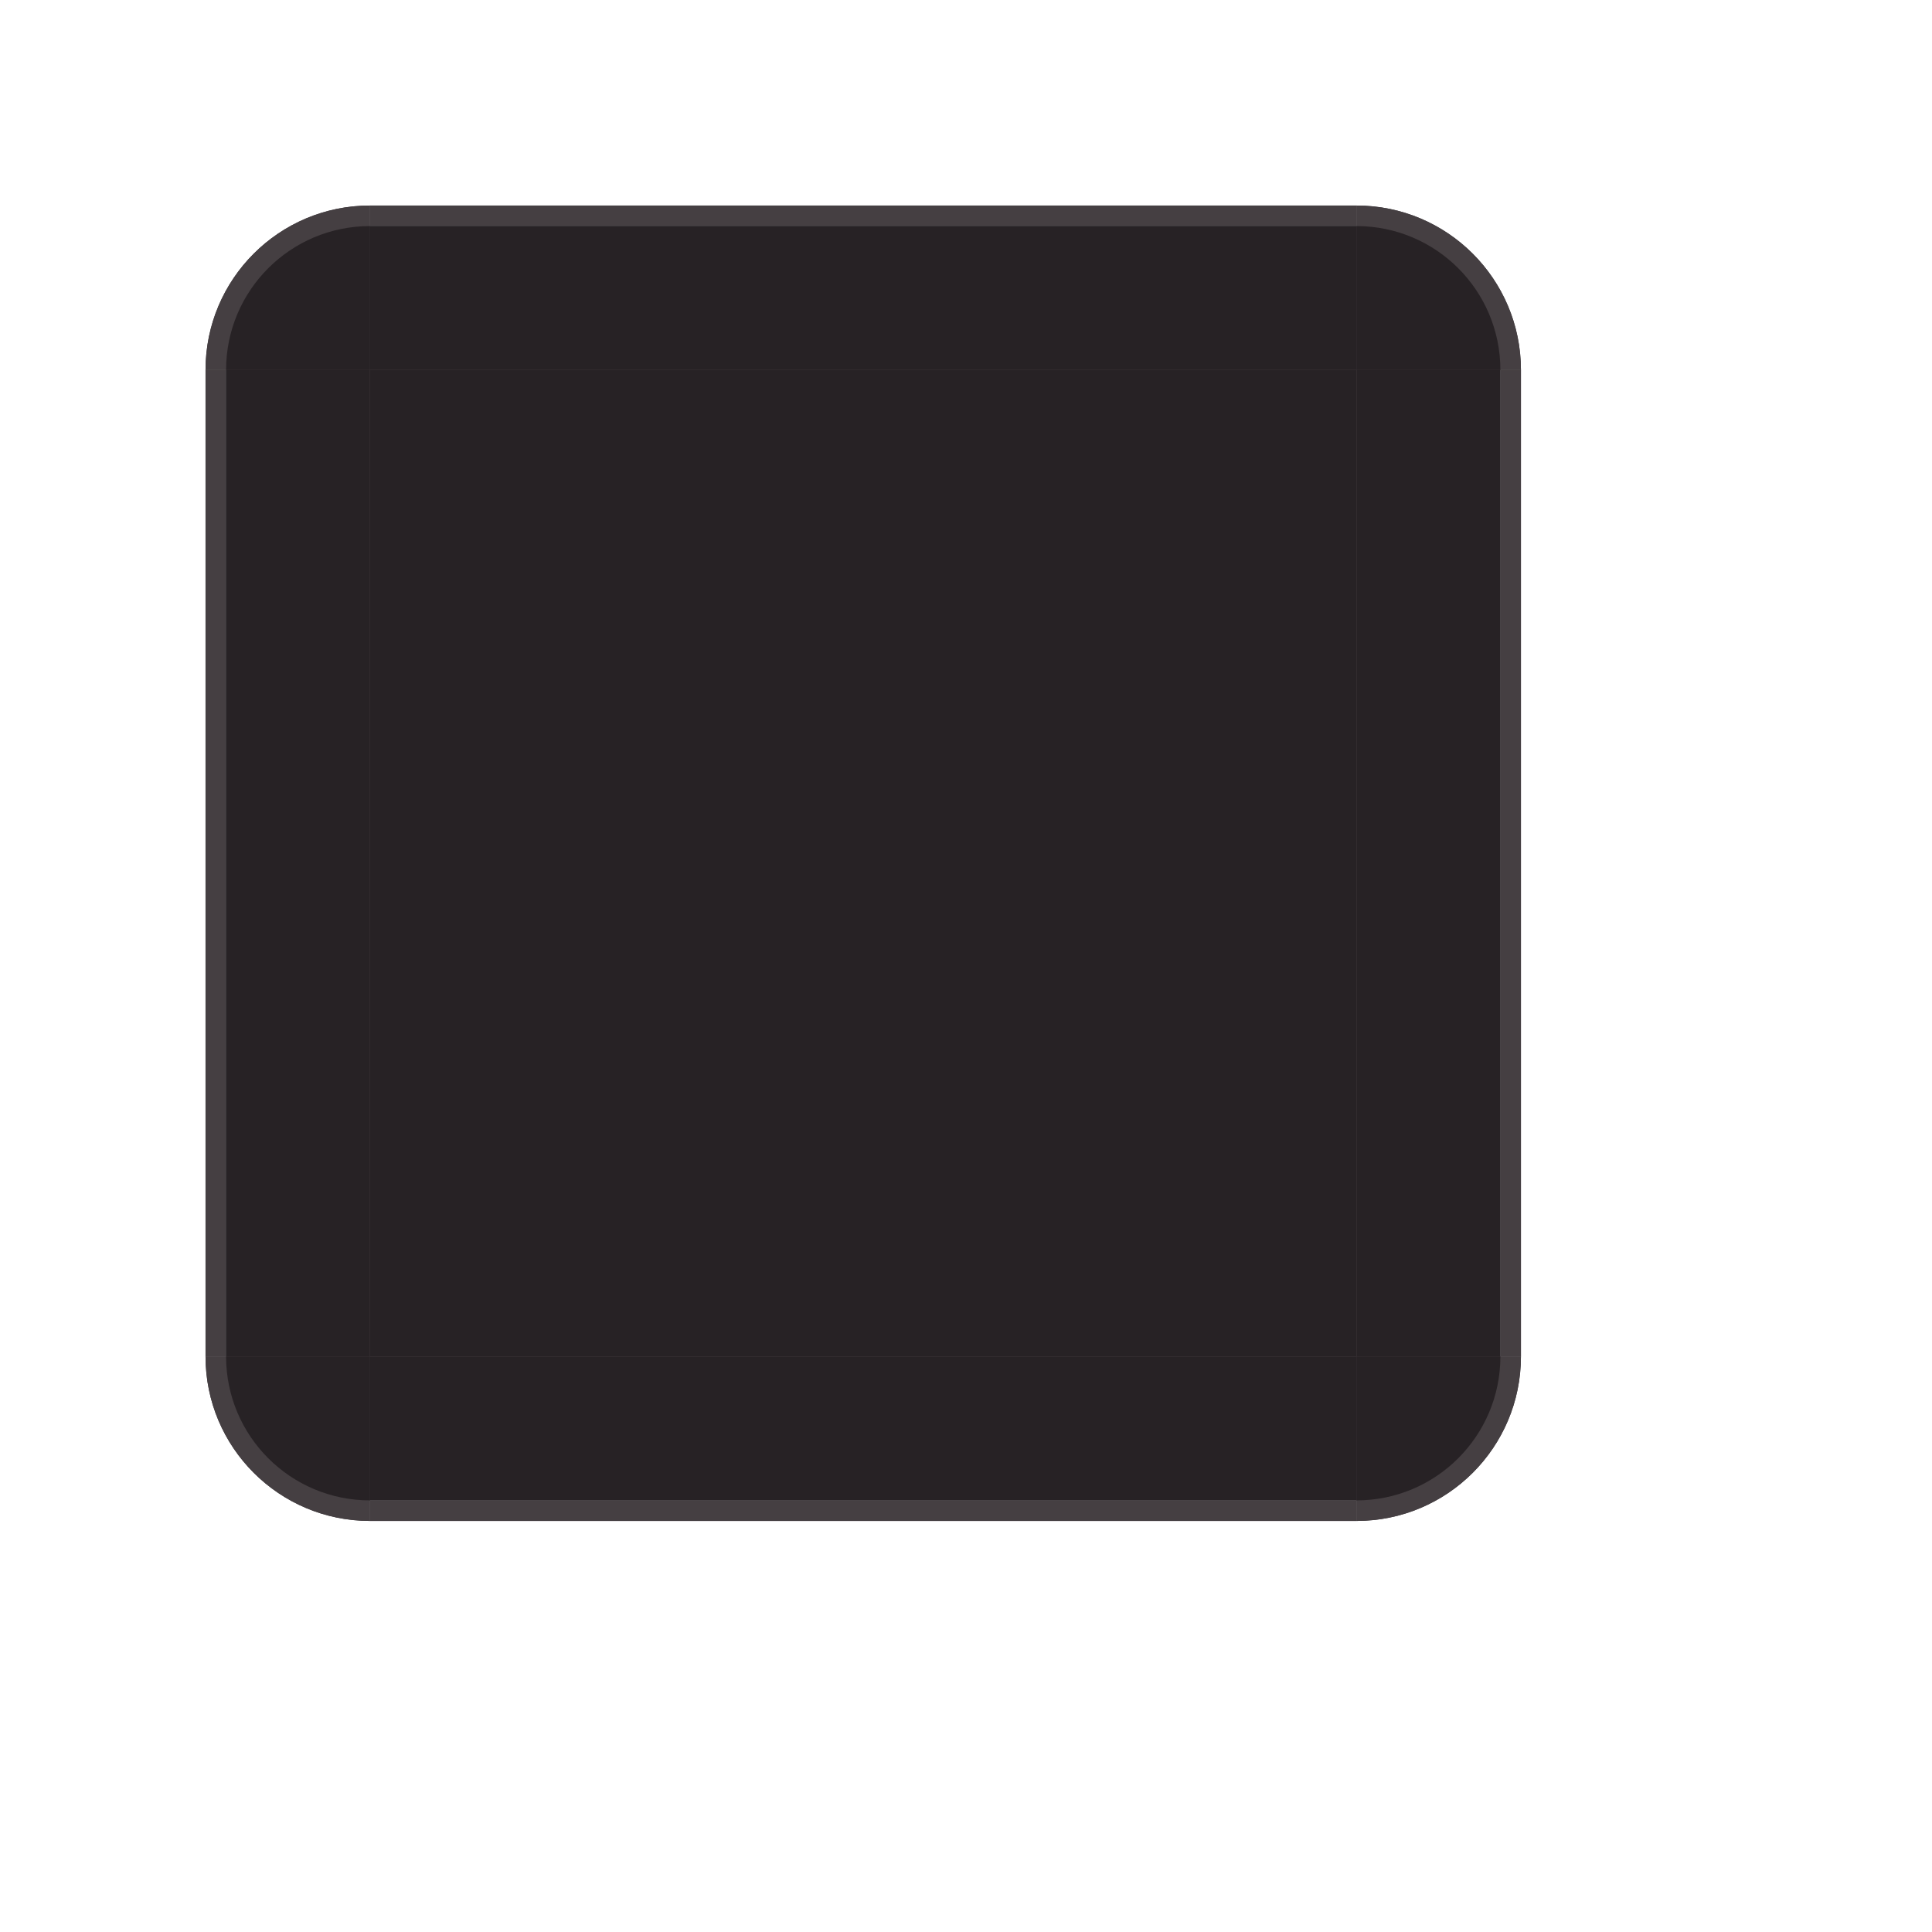
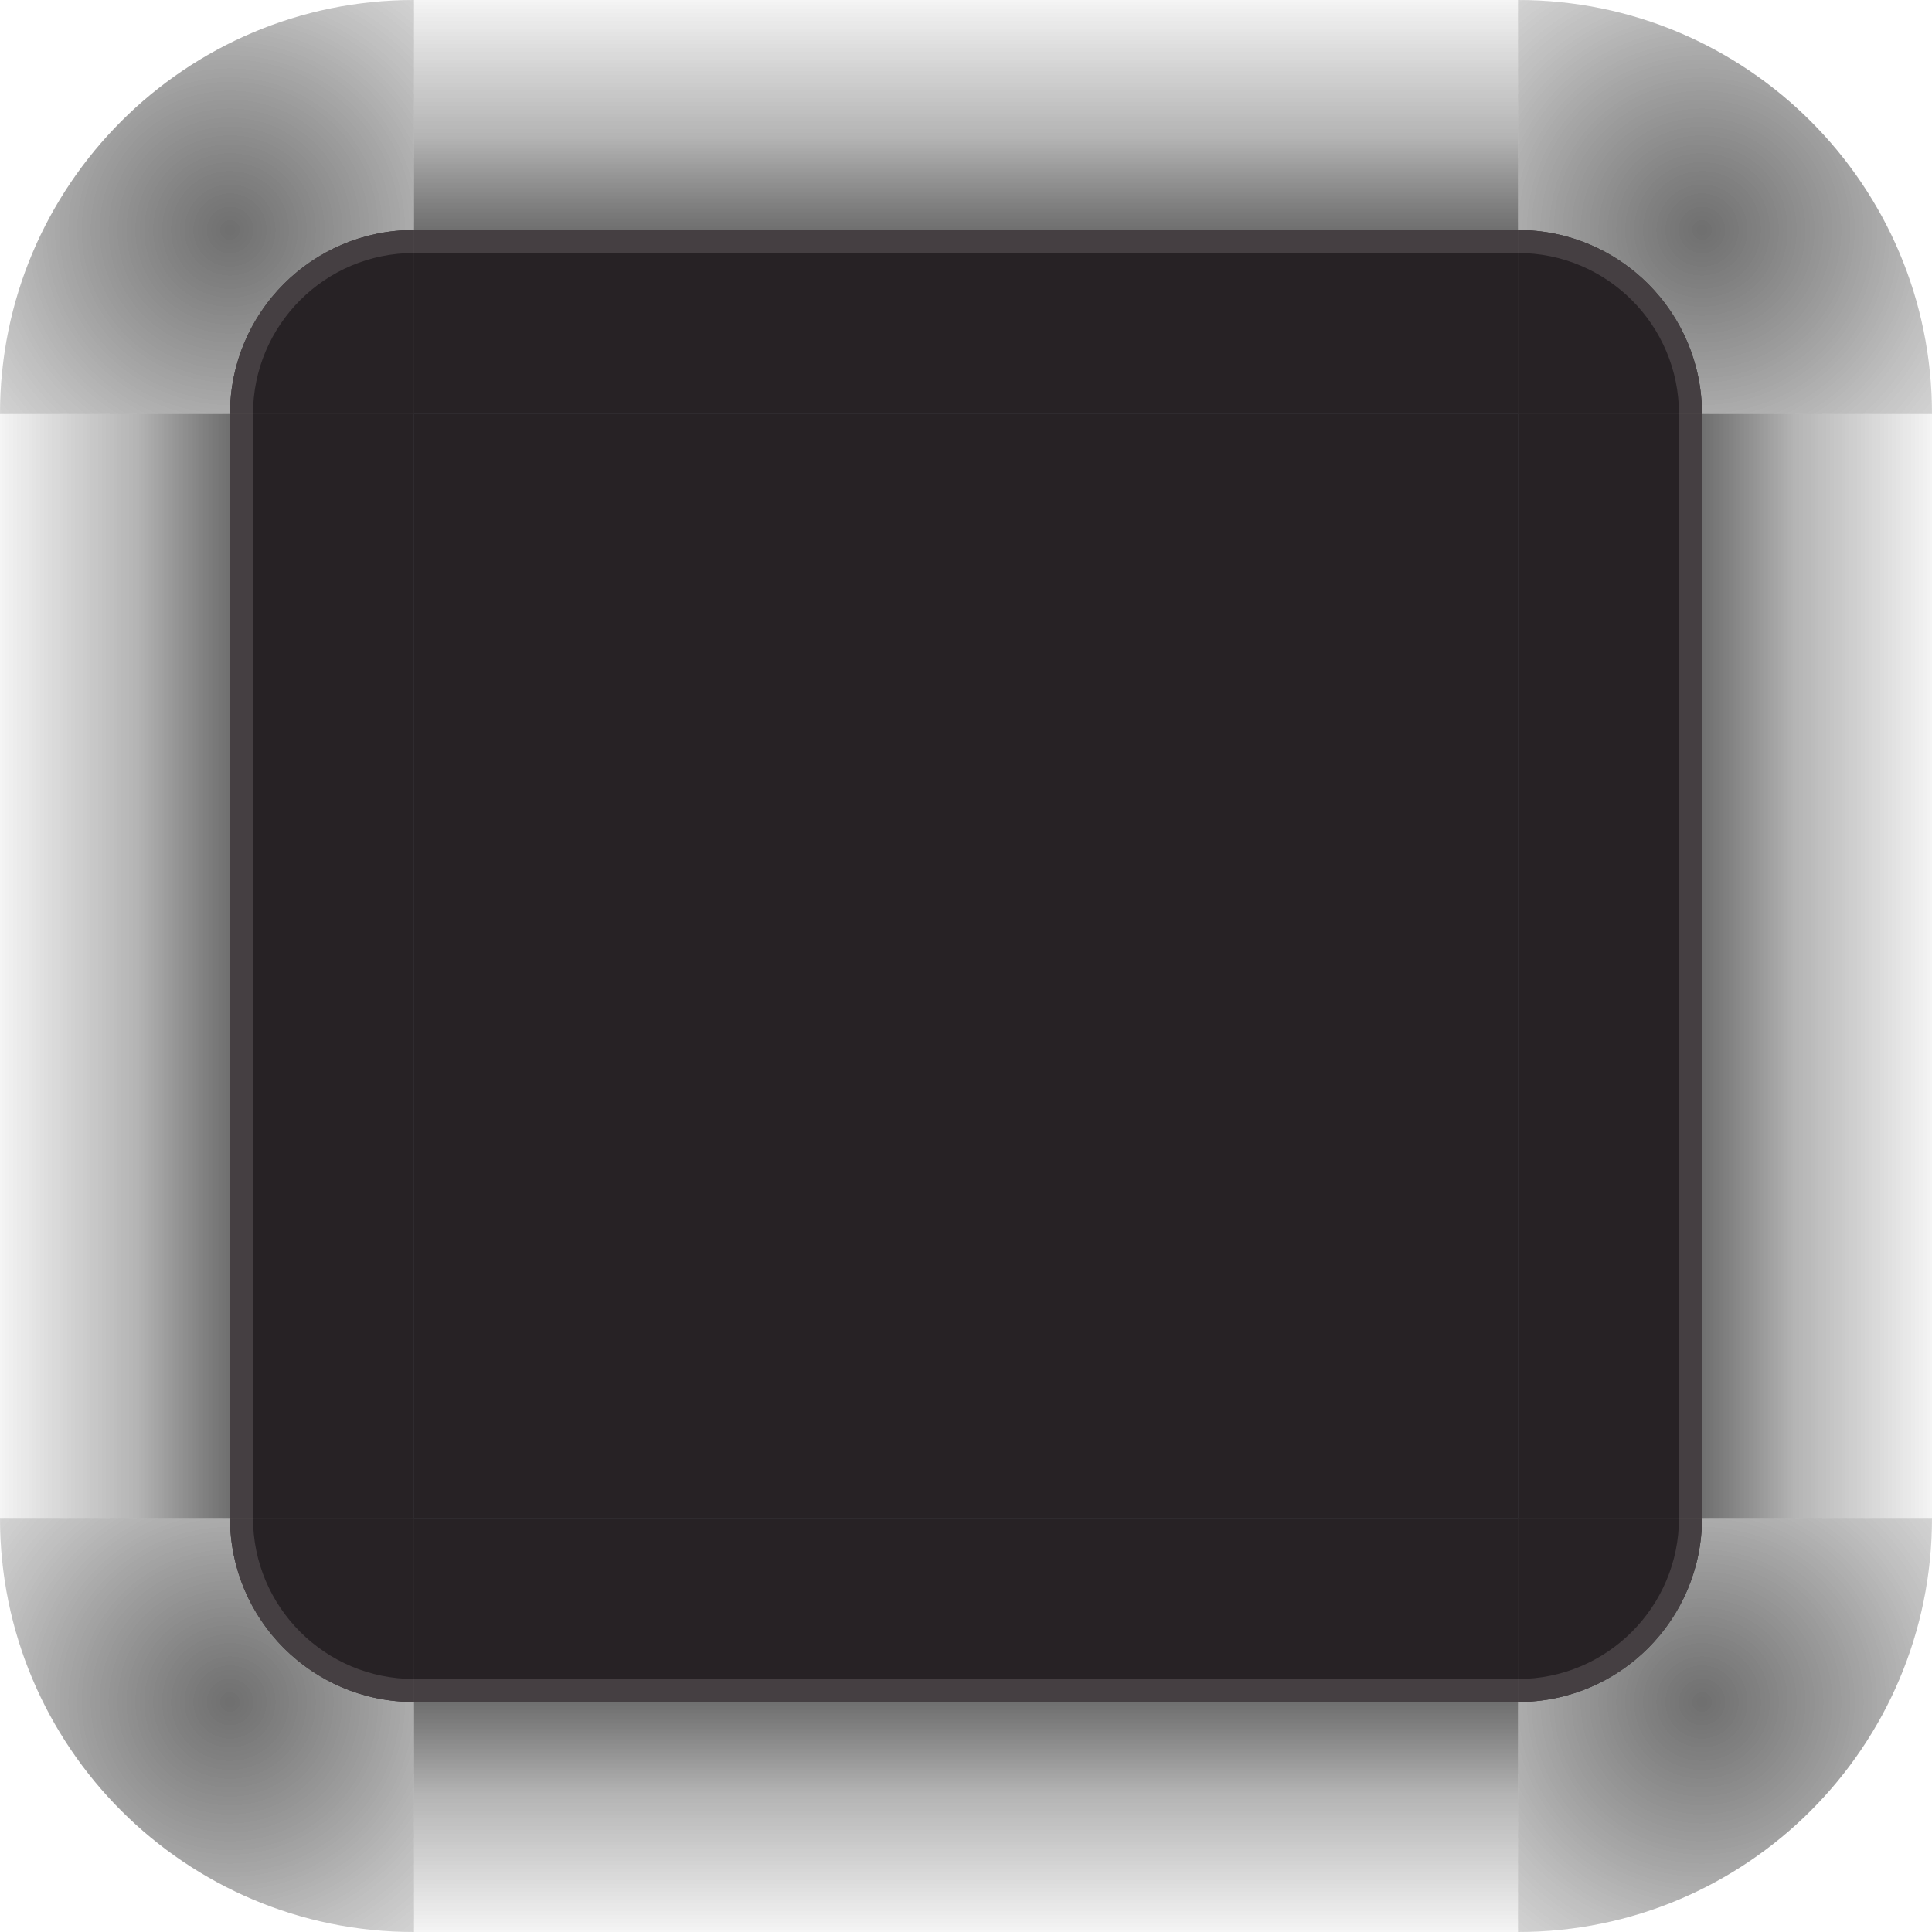
- <svg xmlns="http://www.w3.org/2000/svg" width="94" height="94">
-   <g id="topleft" transform="translate(10,10)">
-     <path d="M0,8 A8,8 0 0 1 8,0 L8,8 Z" fill="#453F42" />
-     <path d="M1,8 A7,7 0 0 1 8,1 L8,8 Z" fill="#272225" />
+ <svg xmlns="http://www.w3.org/2000/svg" width="84" height="84">
+   <defs>
+     <linearGradient id="md-sh-top" gradientUnits="userSpaceOnUse" x1="0" y1="0" x2="0" y2="10">
+       <stop offset="0" stop-color="#000" stop-opacity="0.02" />
+       <stop offset="0.6" stop-color="#000" stop-opacity="0.16" />
+       <stop offset="1" stop-color="#000" stop-opacity="0.34" />
+     </linearGradient>
+     <linearGradient id="md-sh-bottom" gradientUnits="userSpaceOnUse" x1="0" y1="8" x2="0" y2="18">
+       <stop offset="0" stop-color="#000" stop-opacity="0.34" />
+       <stop offset="0.4" stop-color="#000" stop-opacity="0.16" />
+       <stop offset="1" stop-color="#000" stop-opacity="0.02" />
+     </linearGradient>
+     <linearGradient id="md-sh-left" gradientUnits="userSpaceOnUse" x1="0" y1="0" x2="10" y2="0">
+       <stop offset="0" stop-color="#000" stop-opacity="0.02" />
+       <stop offset="0.6" stop-color="#000" stop-opacity="0.16" />
+       <stop offset="1" stop-color="#000" stop-opacity="0.34" />
+     </linearGradient>
+     <linearGradient id="md-sh-right" gradientUnits="userSpaceOnUse" x1="8" y1="0" x2="18" y2="0">
+       <stop offset="0" stop-color="#000" stop-opacity="0.34" />
+       <stop offset="0.4" stop-color="#000" stop-opacity="0.16" />
+       <stop offset="1" stop-color="#000" stop-opacity="0.02" />
+     </linearGradient>
+     <radialGradient id="md-sh-tl" gradientUnits="userSpaceOnUse" cx="10" cy="10" r="18">
+       <stop offset="0" stop-color="#000" stop-opacity="0.34" />
+       <stop offset="0.55" stop-color="#000" stop-opacity="0.14" />
+       <stop offset="1" stop-color="#000" stop-opacity="0" />
+     </radialGradient>
+     <radialGradient id="md-sh-tr" gradientUnits="userSpaceOnUse" cx="8" cy="10" r="18">
+       <stop offset="0" stop-color="#000" stop-opacity="0.34" />
+       <stop offset="0.55" stop-color="#000" stop-opacity="0.14" />
+       <stop offset="1" stop-color="#000" stop-opacity="0" />
+     </radialGradient>
+     <radialGradient id="md-sh-bl" gradientUnits="userSpaceOnUse" cx="10" cy="8" r="18">
+       <stop offset="0" stop-color="#000" stop-opacity="0.34" />
+       <stop offset="0.55" stop-color="#000" stop-opacity="0.14" />
+       <stop offset="1" stop-color="#000" stop-opacity="0" />
+     </radialGradient>
+     <radialGradient id="md-sh-br" gradientUnits="userSpaceOnUse" cx="8" cy="8" r="18">
+       <stop offset="0" stop-color="#000" stop-opacity="0.34" />
+       <stop offset="0.55" stop-color="#000" stop-opacity="0.14" />
+       <stop offset="1" stop-color="#000" stop-opacity="0" />
+     </radialGradient>
+   </defs>
+   <g id="tl" transform="translate(0,0)">
+     <path d="M0,18 A18,18 0 0 1 18,0 L18,18 Z" fill="url(#md-sh-tl)" />
+     <g transform="translate(10,10)">
+       <path d="M0,8 A8,8 0 0 1 8,0 L8,8 Z" fill="#453F42" />
+       <path d="M1,8 A7,7 0 0 1 8,1 L8,8 Z" fill="#272225" />
+     </g>
  </g>
-   <g id="topright" transform="translate(66,10)">
-     <path d="M0,0 A8,8 0 0 1 8,8 L0,8 Z" fill="#453F42" />
-     <path d="M0,1 A7,7 0 0 1 7,8 L0,8 Z" fill="#272225" />
+   <g id="tr" transform="translate(66,0)">
+     <path d="M0,0 A18,18 0 0 1 18,18 L0,18 Z" fill="url(#md-sh-tr)" />
+     <g transform="translate(0,10)">
+       <path d="M0,0 A8,8 0 0 1 8,8 L0,8 Z" fill="#453F42" />
+       <path d="M0,1 A7,7 0 0 1 7,8 L0,8 Z" fill="#272225" />
+     </g>
  </g>
-   <g id="bottomleft" transform="translate(10,66)">
-     <path d="M0,0 A8,8 0 0 0 8,8 L8,0 Z" fill="#453F42" />
-     <path d="M1,0 A7,7 0 0 0 8,7 L8,0 Z" fill="#272225" />
+   <g id="bl" transform="translate(0,66)">
+     <path d="M0,0 A18,18 0 0 0 18,18 L18,0 Z" fill="url(#md-sh-bl)" />
+     <g transform="translate(10,0)">
+       <path d="M0,0 A8,8 0 0 0 8,8 L8,0 Z" fill="#453F42" />
+       <path d="M1,0 A7,7 0 0 0 8,7 L8,0 Z" fill="#272225" />
+     </g>
  </g>
-   <g id="bottomright" transform="translate(66,66)">
-     <path d="M8,0 A8,8 0 0 1 0,8 L0,0 Z" fill="#453F42" />
-     <path d="M7,0 A7,7 0 0 1 0,7 L0,0 Z" fill="#272225" />
+   <g id="br" transform="translate(66,66)">
+     <path d="M18,0 A18,18 0 0 1 0,18 L0,0 Z" fill="url(#md-sh-br)" />
+     <g transform="translate(0,0)">
+       <path d="M8,0 A8,8 0 0 1 0,8 L0,0 Z" fill="#453F42" />
+       <path d="M7,0 A7,7 0 0 1 0,7 L0,0 Z" fill="#272225" />
+     </g>
  </g>
-   <g id="top" transform="translate(18,10)">
-     <rect x="0" y="0" width="48" height="1" fill="#453F42" />
-     <rect x="0" y="1" width="48" height="7" fill="#272225" />
+   <g id="top" transform="translate(18,0)">
+     <rect x="0" y="0" width="48" height="10" fill="url(#md-sh-top)" />
+     <rect x="0" y="10" width="48" height="1" fill="#453F42" />
+     <rect x="0" y="11" width="48" height="7" fill="#272225" />
  </g>
  <g id="bottom" transform="translate(18,66)">
    <rect x="0" y="0" width="48" height="7" fill="#272225" />
    <rect x="0" y="7" width="48" height="1" fill="#453F42" />
+     <rect x="0" y="8" width="48" height="10" fill="url(#md-sh-bottom)" />
  </g>
-   <g id="left" transform="translate(10,18)">
-     <rect x="0" y="0" width="1" height="48" fill="#453F42" />
-     <rect x="1" y="0" width="7" height="48" fill="#272225" />
+   <g id="left" transform="translate(0,18)">
+     <rect x="0" y="0" width="10" height="48" fill="url(#md-sh-left)" />
+     <rect x="10" y="0" width="1" height="48" fill="#453F42" />
+     <rect x="11" y="0" width="7" height="48" fill="#272225" />
  </g>
  <g id="right" transform="translate(66,18)">
    <rect x="0" y="0" width="7" height="48" fill="#272225" />
    <rect x="7" y="0" width="1" height="48" fill="#453F42" />
+     <rect x="8" y="0" width="10" height="48" fill="url(#md-sh-right)" />
  </g>
  <g id="center" transform="translate(18,18)">
    <rect x="0" y="0" width="48" height="48" fill="#272225" />
  </g>
  <g id="hint-left-margin">
-     <rect x="10" y="30" width="8" height="4" fill="#000" fill-opacity="0" />
+     <rect x="10" y="30" width="18" height="4" fill="#000" fill-opacity="0" />
  </g>
  <g id="hint-right-margin">
-     <rect x="66" y="30" width="8" height="4" fill="#000" fill-opacity="0" />
+     <rect x="56" y="30" width="18" height="4" fill="#000" fill-opacity="0" />
  </g>
  <g id="hint-top-margin">
-     <rect x="30" y="10" width="4" height="8" fill="#000" fill-opacity="0" />
+     <rect x="30" y="10" width="4" height="18" fill="#000" fill-opacity="0" />
  </g>
  <g id="hint-bottom-margin">
-     <rect x="30" y="66" width="4" height="8" fill="#000" fill-opacity="0" />
+     <rect x="30" y="56" width="4" height="18" fill="#000" fill-opacity="0" />
  </g>
-   <g id="normal-topleft" transform="translate(10,10)">
-     <path d="M0,8 A8,8 0 0 1 8,0 L8,8 Z" fill="#453F42" />
-     <path d="M1,8 A7,7 0 0 1 8,1 L8,8 Z" fill="#272225" />
+   <g id="normal-tl" transform="translate(0,0)">
+     <path d="M0,18 A18,18 0 0 1 18,0 L18,18 Z" fill="url(#md-sh-tl)" />
+     <g transform="translate(10,10)">
+       <path d="M0,8 A8,8 0 0 1 8,0 L8,8 Z" fill="#453F42" />
+       <path d="M1,8 A7,7 0 0 1 8,1 L8,8 Z" fill="#272225" />
+     </g>
  </g>
-   <g id="normal-topright" transform="translate(66,10)">
-     <path d="M0,0 A8,8 0 0 1 8,8 L0,8 Z" fill="#453F42" />
-     <path d="M0,1 A7,7 0 0 1 7,8 L0,8 Z" fill="#272225" />
+   <g id="normal-tr" transform="translate(66,0)">
+     <path d="M0,0 A18,18 0 0 1 18,18 L0,18 Z" fill="url(#md-sh-tr)" />
+     <g transform="translate(0,10)">
+       <path d="M0,0 A8,8 0 0 1 8,8 L0,8 Z" fill="#453F42" />
+       <path d="M0,1 A7,7 0 0 1 7,8 L0,8 Z" fill="#272225" />
+     </g>
  </g>
-   <g id="normal-bottomleft" transform="translate(10,66)">
-     <path d="M0,0 A8,8 0 0 0 8,8 L8,0 Z" fill="#453F42" />
-     <path d="M1,0 A7,7 0 0 0 8,7 L8,0 Z" fill="#272225" />
+   <g id="normal-bl" transform="translate(0,66)">
+     <path d="M0,0 A18,18 0 0 0 18,18 L18,0 Z" fill="url(#md-sh-bl)" />
+     <g transform="translate(10,0)">
+       <path d="M0,0 A8,8 0 0 0 8,8 L8,0 Z" fill="#453F42" />
+       <path d="M1,0 A7,7 0 0 0 8,7 L8,0 Z" fill="#272225" />
+     </g>
  </g>
-   <g id="normal-bottomright" transform="translate(66,66)">
-     <path d="M8,0 A8,8 0 0 1 0,8 L0,0 Z" fill="#453F42" />
-     <path d="M7,0 A7,7 0 0 1 0,7 L0,0 Z" fill="#272225" />
+   <g id="normal-br" transform="translate(66,66)">
+     <path d="M18,0 A18,18 0 0 1 0,18 L0,0 Z" fill="url(#md-sh-br)" />
+     <g transform="translate(0,0)">
+       <path d="M8,0 A8,8 0 0 1 0,8 L0,0 Z" fill="#453F42" />
+       <path d="M7,0 A7,7 0 0 1 0,7 L0,0 Z" fill="#272225" />
+     </g>
  </g>
-   <g id="normal-top" transform="translate(18,10)">
-     <rect x="0" y="0" width="48" height="1" fill="#453F42" />
-     <rect x="0" y="1" width="48" height="7" fill="#272225" />
+   <g id="normal-top" transform="translate(18,0)">
+     <rect x="0" y="0" width="48" height="10" fill="url(#md-sh-top)" />
+     <rect x="0" y="10" width="48" height="1" fill="#453F42" />
+     <rect x="0" y="11" width="48" height="7" fill="#272225" />
  </g>
  <g id="normal-bottom" transform="translate(18,66)">
    <rect x="0" y="0" width="48" height="7" fill="#272225" />
    <rect x="0" y="7" width="48" height="1" fill="#453F42" />
+     <rect x="0" y="8" width="48" height="10" fill="url(#md-sh-bottom)" />
  </g>
-   <g id="normal-left" transform="translate(10,18)">
-     <rect x="0" y="0" width="1" height="48" fill="#453F42" />
-     <rect x="1" y="0" width="7" height="48" fill="#272225" />
+   <g id="normal-left" transform="translate(0,18)">
+     <rect x="0" y="0" width="10" height="48" fill="url(#md-sh-left)" />
+     <rect x="10" y="0" width="1" height="48" fill="#453F42" />
+     <rect x="11" y="0" width="7" height="48" fill="#272225" />
  </g>
  <g id="normal-right" transform="translate(66,18)">
    <rect x="0" y="0" width="7" height="48" fill="#272225" />
    <rect x="7" y="0" width="1" height="48" fill="#453F42" />
+     <rect x="8" y="0" width="10" height="48" fill="url(#md-sh-right)" />
  </g>
  <g id="normal-center" transform="translate(18,18)">
    <rect x="0" y="0" width="48" height="48" fill="#272225" />
  </g>
  <g id="normal-hint-left-margin">
-     <rect x="10" y="30" width="8" height="4" fill="#000" fill-opacity="0" />
+     <rect x="10" y="30" width="18" height="4" fill="#000" fill-opacity="0" />
  </g>
  <g id="normal-hint-right-margin">
-     <rect x="66" y="30" width="8" height="4" fill="#000" fill-opacity="0" />
+     <rect x="56" y="30" width="18" height="4" fill="#000" fill-opacity="0" />
  </g>
  <g id="normal-hint-top-margin">
-     <rect x="30" y="10" width="4" height="8" fill="#000" fill-opacity="0" />
+     <rect x="30" y="10" width="4" height="18" fill="#000" fill-opacity="0" />
  </g>
  <g id="normal-hint-bottom-margin">
-     <rect x="30" y="66" width="4" height="8" fill="#000" fill-opacity="0" />
+     <rect x="30" y="56" width="4" height="18" fill="#000" fill-opacity="0" />
  </g>
</svg>
